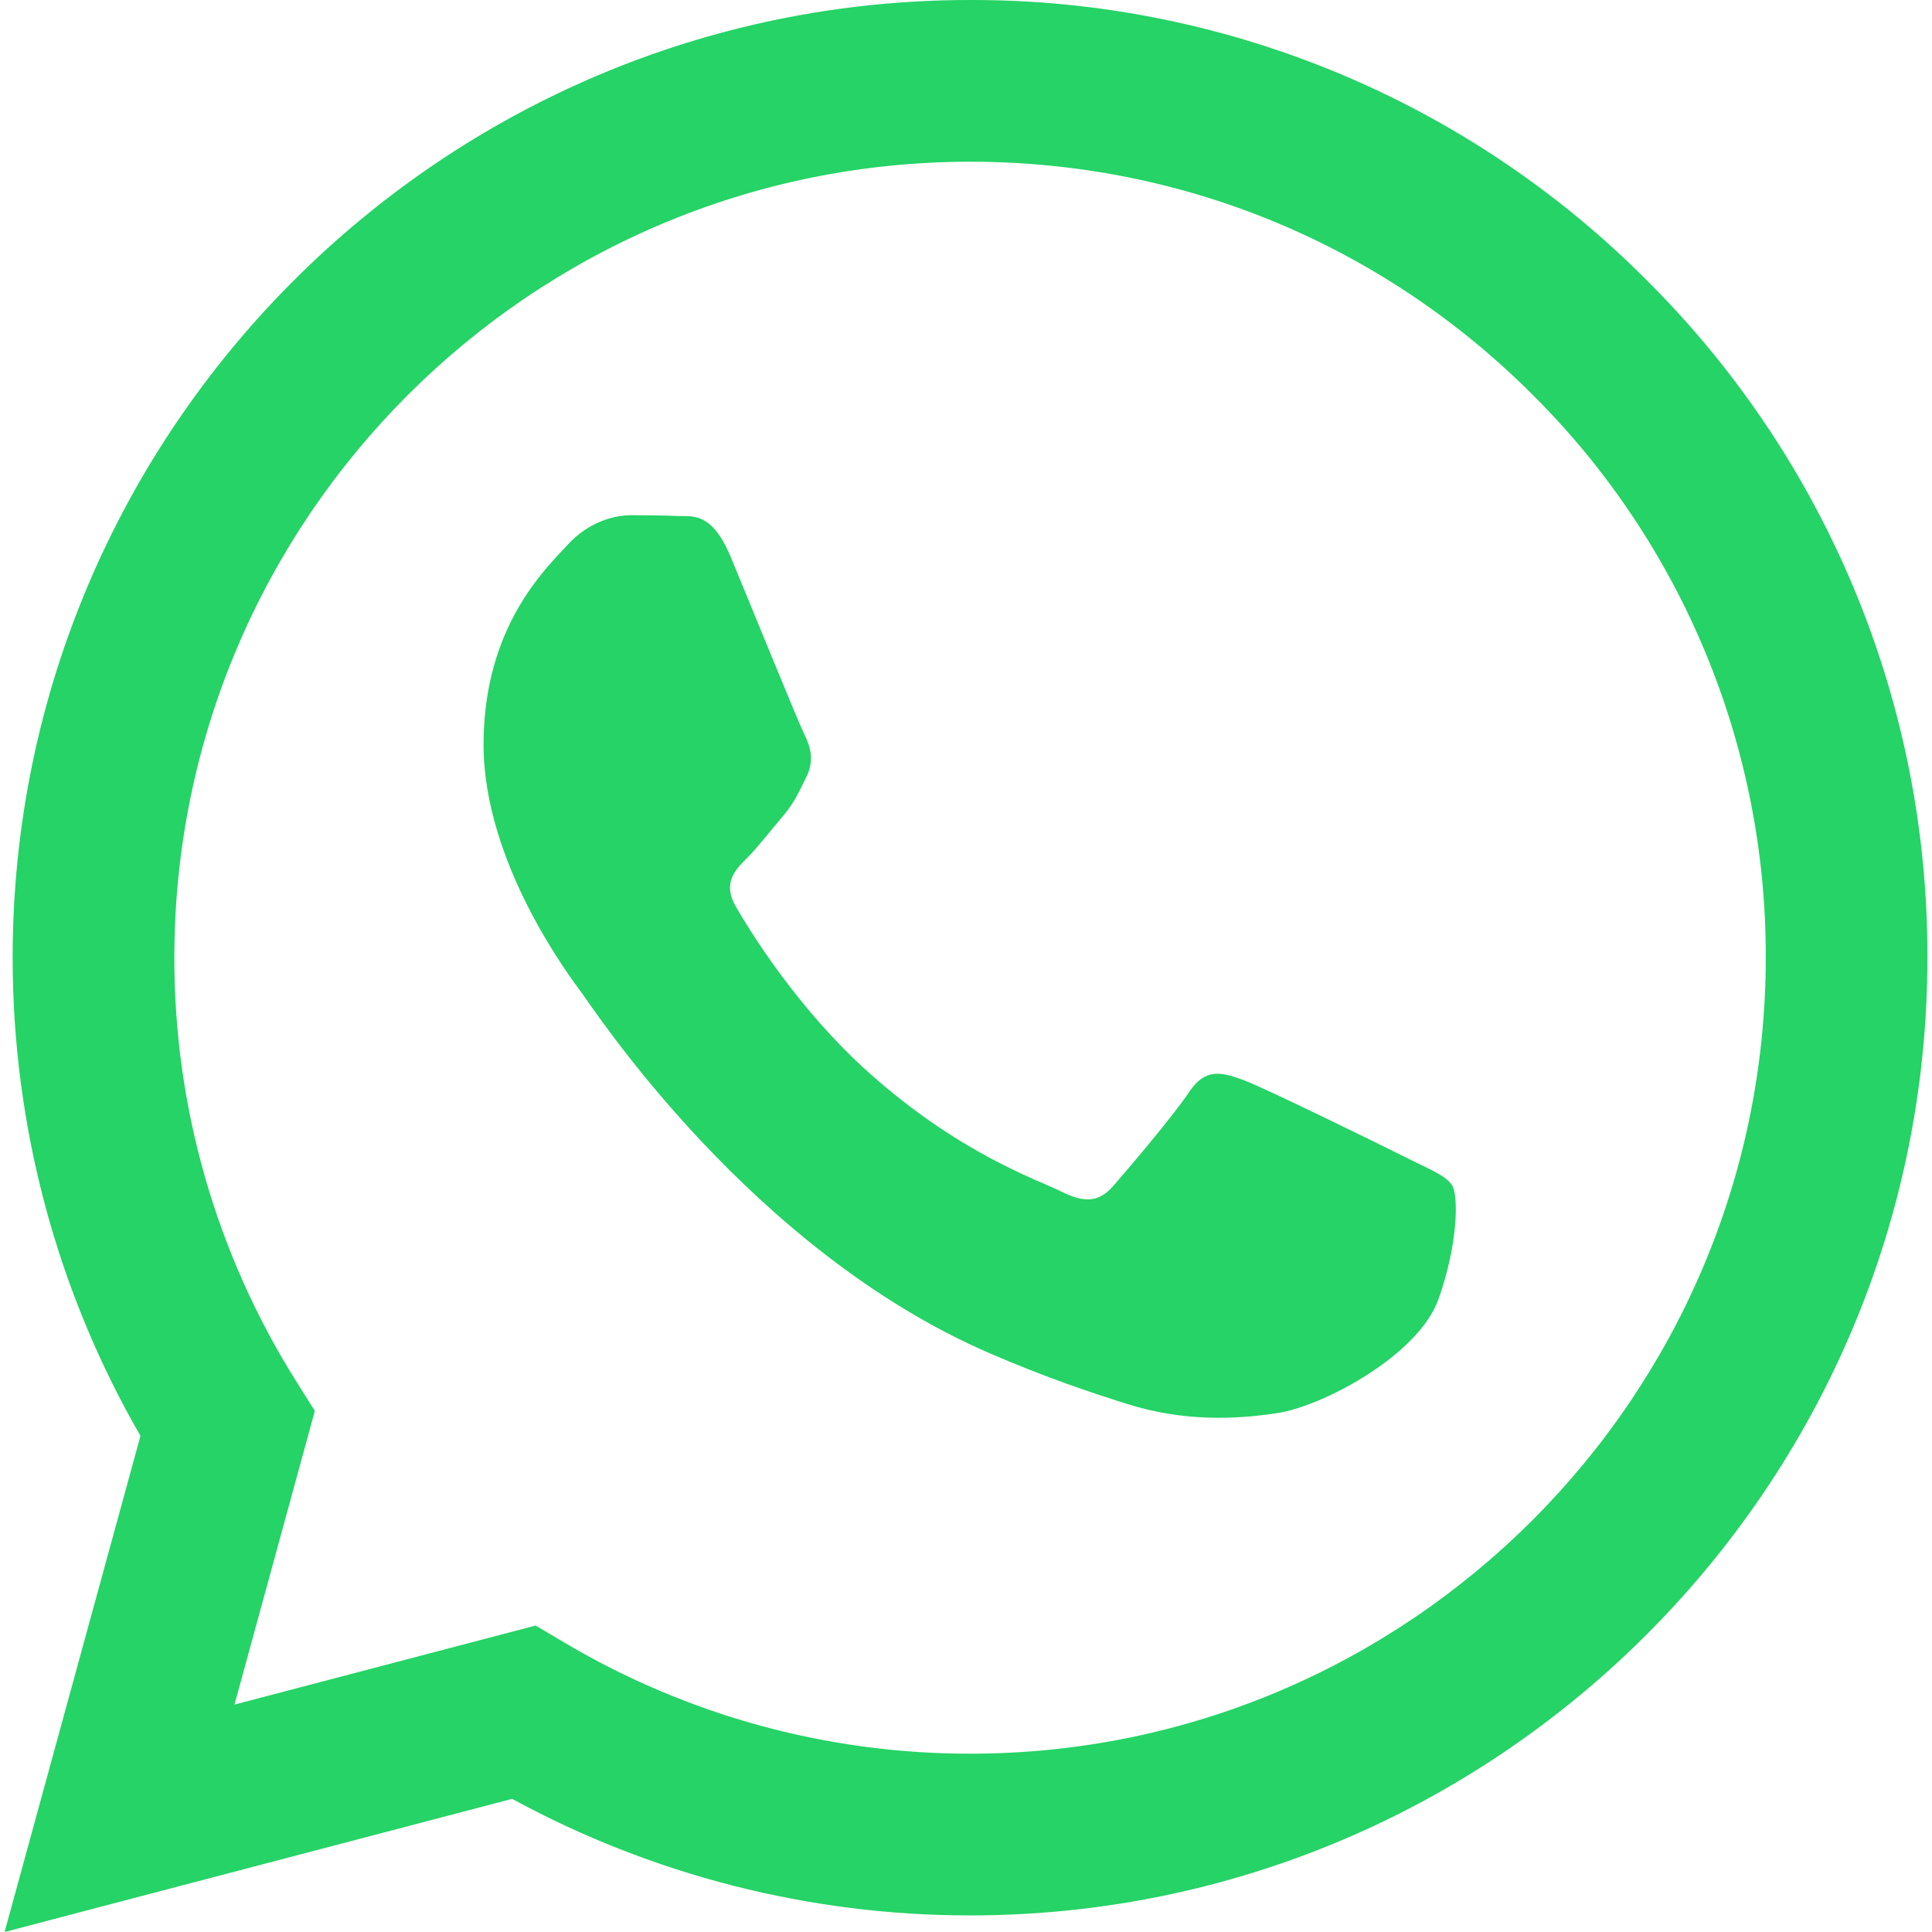
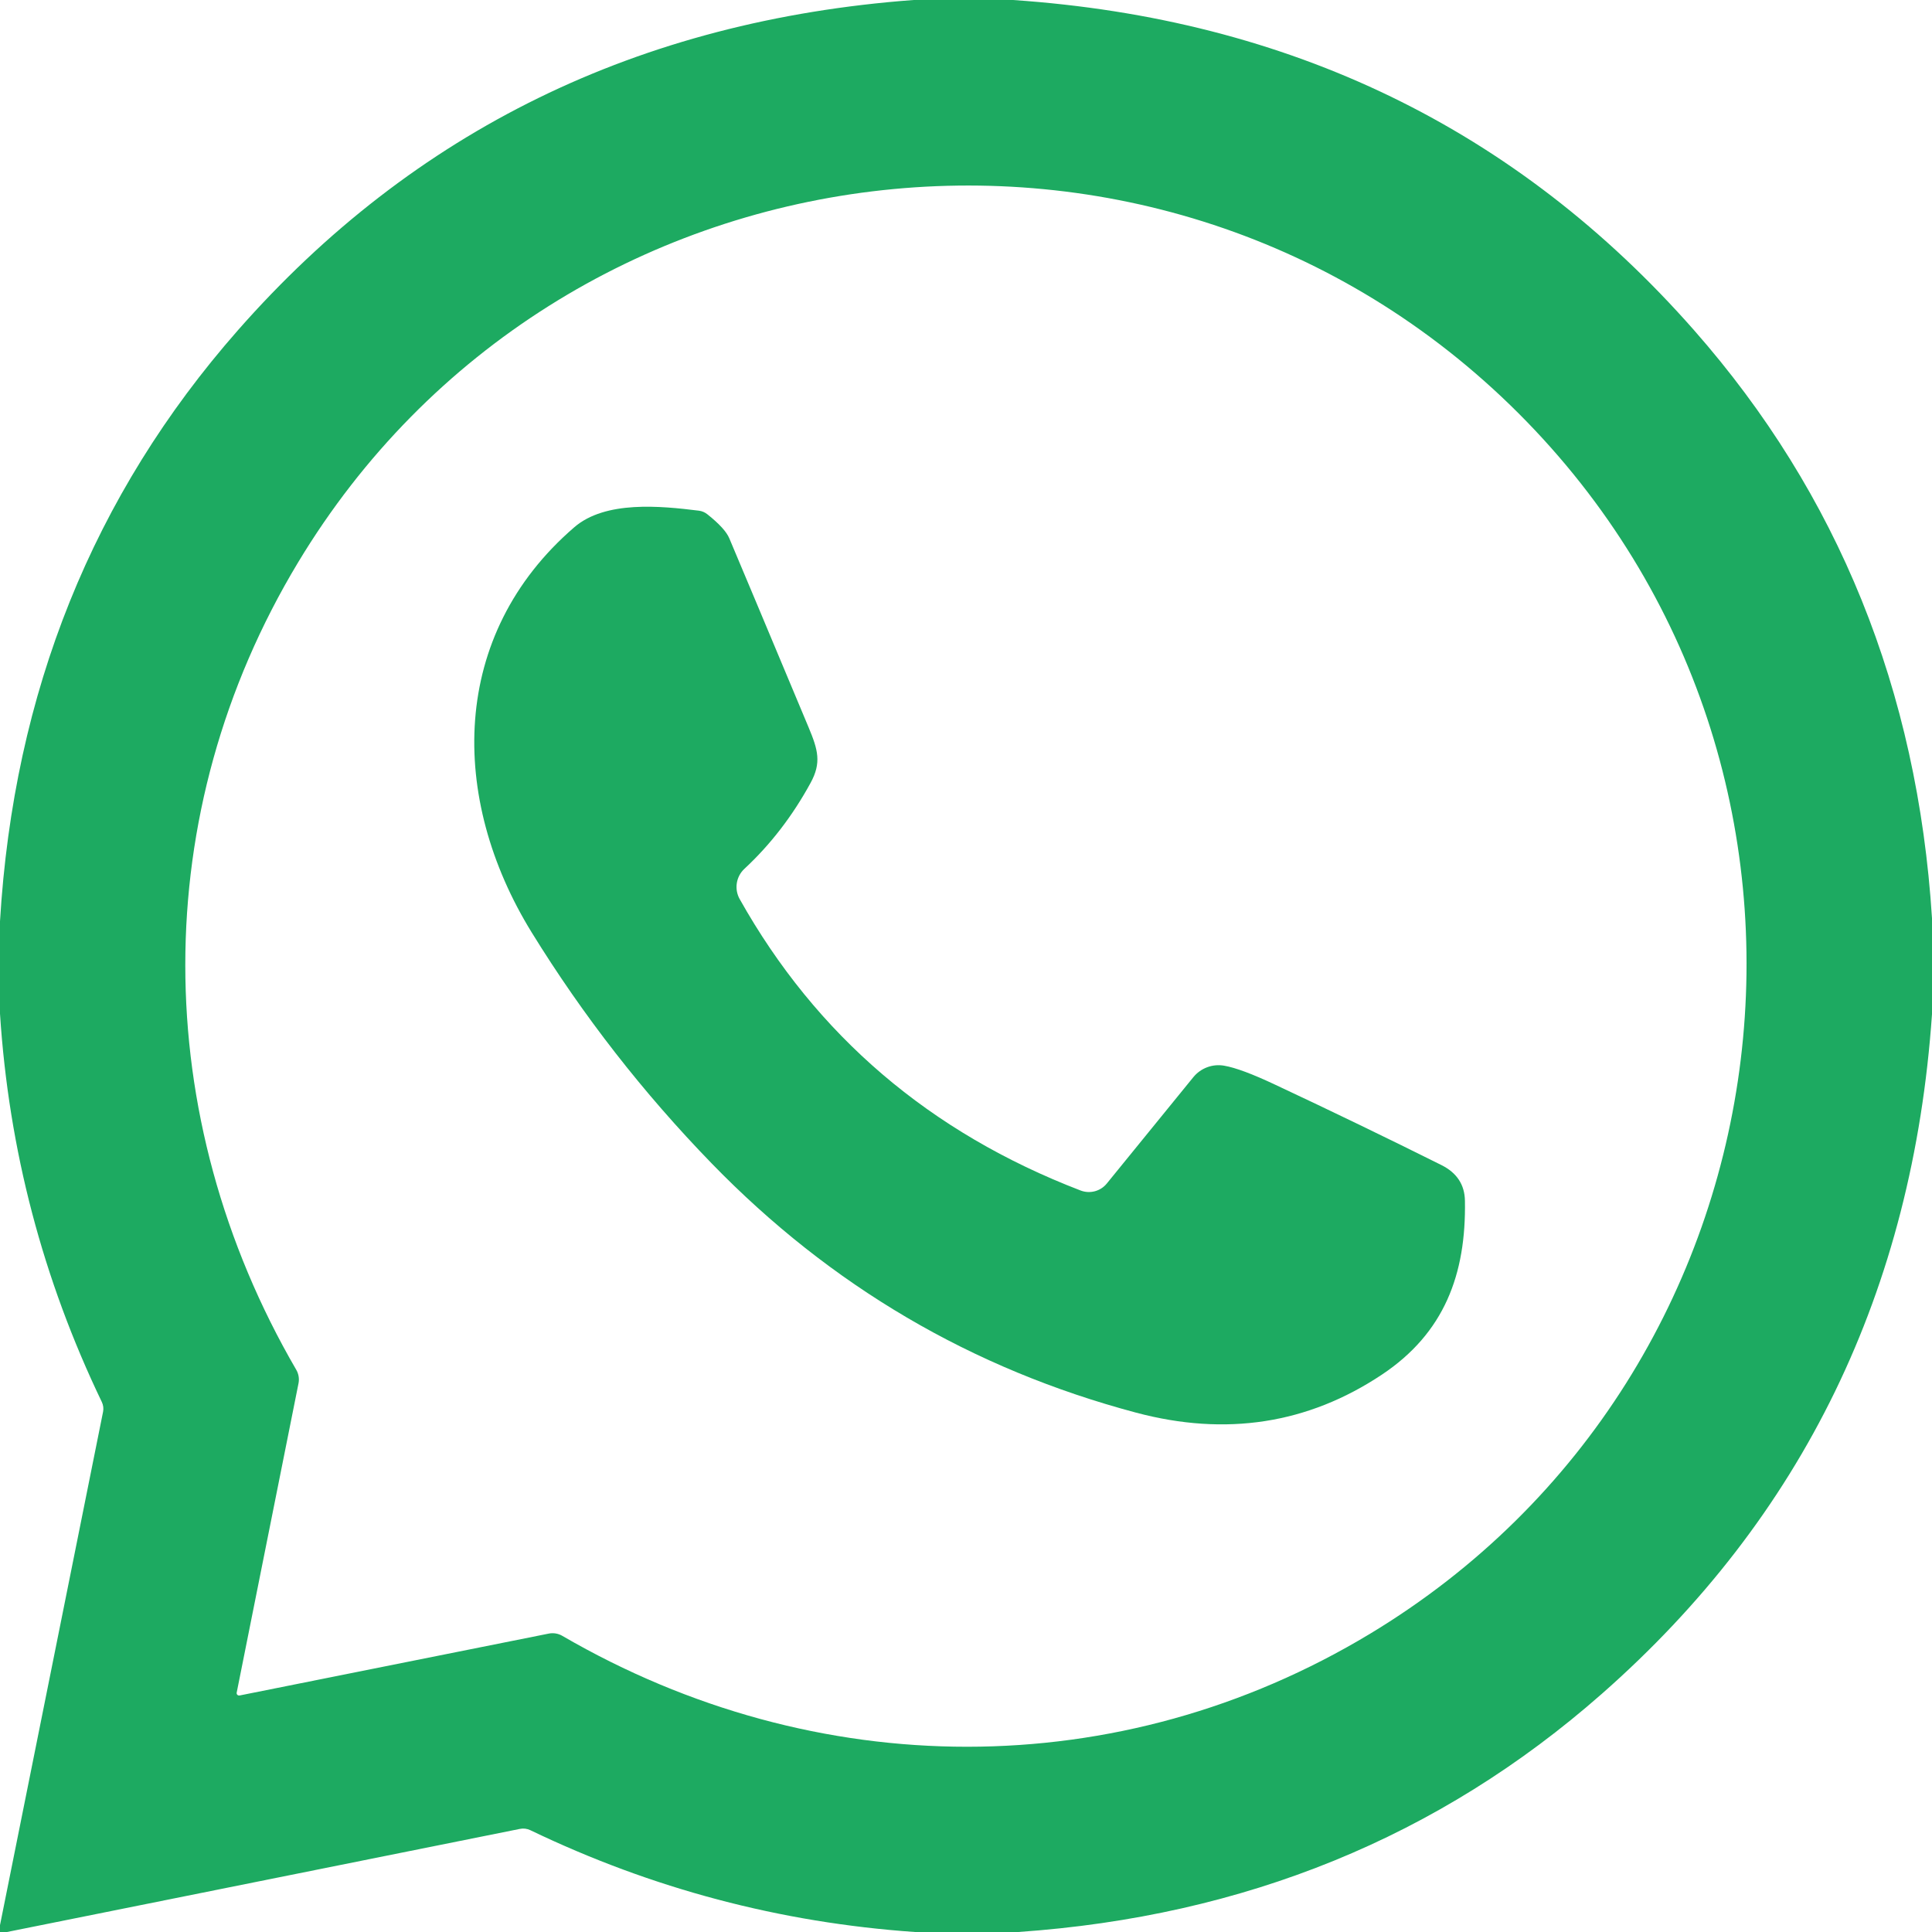
- <svg xmlns="http://www.w3.org/2000/svg" fill="#25D366" role="img" viewBox="0 0 24 24">
-   <path d="M17.472 14.382c-.297-.149-1.758-.867-2.03-.967-.273-.099-.471-.148-.67.15-.197.297-.767.966-.94 1.164-.173.199-.347.223-.644.075-.297-.15-1.255-.463-2.39-1.475-.883-.788-1.48-1.761-1.653-2.059-.173-.297-.018-.458.13-.606.134-.133.298-.347.446-.52.149-.174.198-.298.298-.497.099-.198.05-.371-.025-.52-.075-.149-.669-1.612-.916-2.207-.242-.579-.487-.5-.669-.51-.173-.008-.371-.01-.57-.01-.198 0-.52.074-.792.372-.272.297-1.04 1.016-1.04 2.479 0 1.462 1.065 2.875 1.213 3.074.149.198 2.096 3.2 5.077 4.487.709.306 1.262.489 1.694.625.712.227 1.36.195 1.871.118.571-.085 1.758-.719 2.006-1.413.248-.694.248-1.289.173-1.413-.074-.124-.272-.198-.57-.347m-5.421 7.403h-.004a9.87 9.87 0 01-5.031-1.378l-.361-.214-3.741.982.998-3.648-.235-.374a9.86 9.86 0 01-1.51-5.26c.001-5.45 4.436-9.884 9.888-9.884 2.64 0 5.122 1.03 6.988 2.898a9.825 9.825 0 012.893 6.994c-.003 5.45-4.437 9.884-9.885 9.884m8.413-18.297A11.815 11.815 0 0012.05 0C5.495 0 .16 5.335.157 11.892c0 2.096.547 4.142 1.588 5.945L.057 24l6.305-1.654a11.882 11.882 0 005.683 1.448h.005c6.554 0 11.89-5.335 11.893-11.893a11.821 11.821 0 00-3.48-8.413Z" />
+ <svg xmlns="http://www.w3.org/2000/svg" version="1.1" viewBox="0.00 0.00 194.00 194.00" width="128" height="128">
+   <path fill="#1daa61" d="   M 101.71 0.00   Q 143.42 2.83 170.10 33.15   Q 191.82 57.84 194.00 92.21   L 194.00 101.84   Q 191.11 143.47 160.84 170.09   Q 136.35 191.64 102.24 194.00   L 91.87 194.00   Q 71.59 192.59 53.26 183.78   A 1.66 1.64 -37.7 0 0 52.19 183.65   L 0.70 194.00   L 0.00 194.00   L 0.00 193.31   L 10.35 141.76   A 1.59 1.54 38.8 0 0 10.23 140.79   Q 1.32 122.26 0.00 101.79   L 0.00 92.51   Q 2.06 57.99 23.90 33.15   Q 50.36 3.08 91.73 0.00   L 101.71 0.00   Z   M 23.83 170.18   Q 23.92 170.27 24.06 170.25   Q 55.08 164.04 55.13 164.03   A 1.96 1.94 -34.9 0 1 56.46 164.26   C 81.92 179.06 112.40 179.23 137.56 164.06   C 181.02 137.85 188.41 77.42 152.49 41.51   C 116.57 5.60 56.14 12.99 29.94 56.46   C 14.77 81.62 14.95 112.10 29.75 137.55   A 1.96 1.94 -55.1 0 1 29.98 138.88   Q 29.97 138.93 23.77 169.95   Q 23.74 170.09 23.83 170.18   Z" />
+   <path fill="#1daa61" d="   M 74.28 90.29   Q 85.81 110.82 108.50 119.54   A 2.33 2.31 30.0 0 0 111.14 118.84   L 119.83 108.16   A 3.27 3.26 -65.4 0 1 122.92 107.01   Q 124.62 107.30 128.07 108.93   Q 136.54 112.90 144.74 116.99   Q 147.06 118.15 147.10 120.57   C 147.23 127.96 145.03 133.86 138.75 138.04   Q 127.61 145.45 114.08 141.85   Q 89.38 135.28 71.45 116.81   Q 61.14 106.19 53.39 93.63   C 45.08 80.15 45.12 63.76 57.67 52.94   C 60.79 50.25 66.32 50.80 70.18 51.28   A 1.72 1.67 67.5 0 1 71.04 51.65   Q 72.82 53.07 73.23 54.05   Q 75.09 58.45 81.20 73.05   C 82.13 75.28 82.51 76.58 81.39 78.62   Q 78.67 83.60 74.75 87.24   A 2.49 2.49 0.0 0 0 74.28 90.29   Z" />
</svg>
